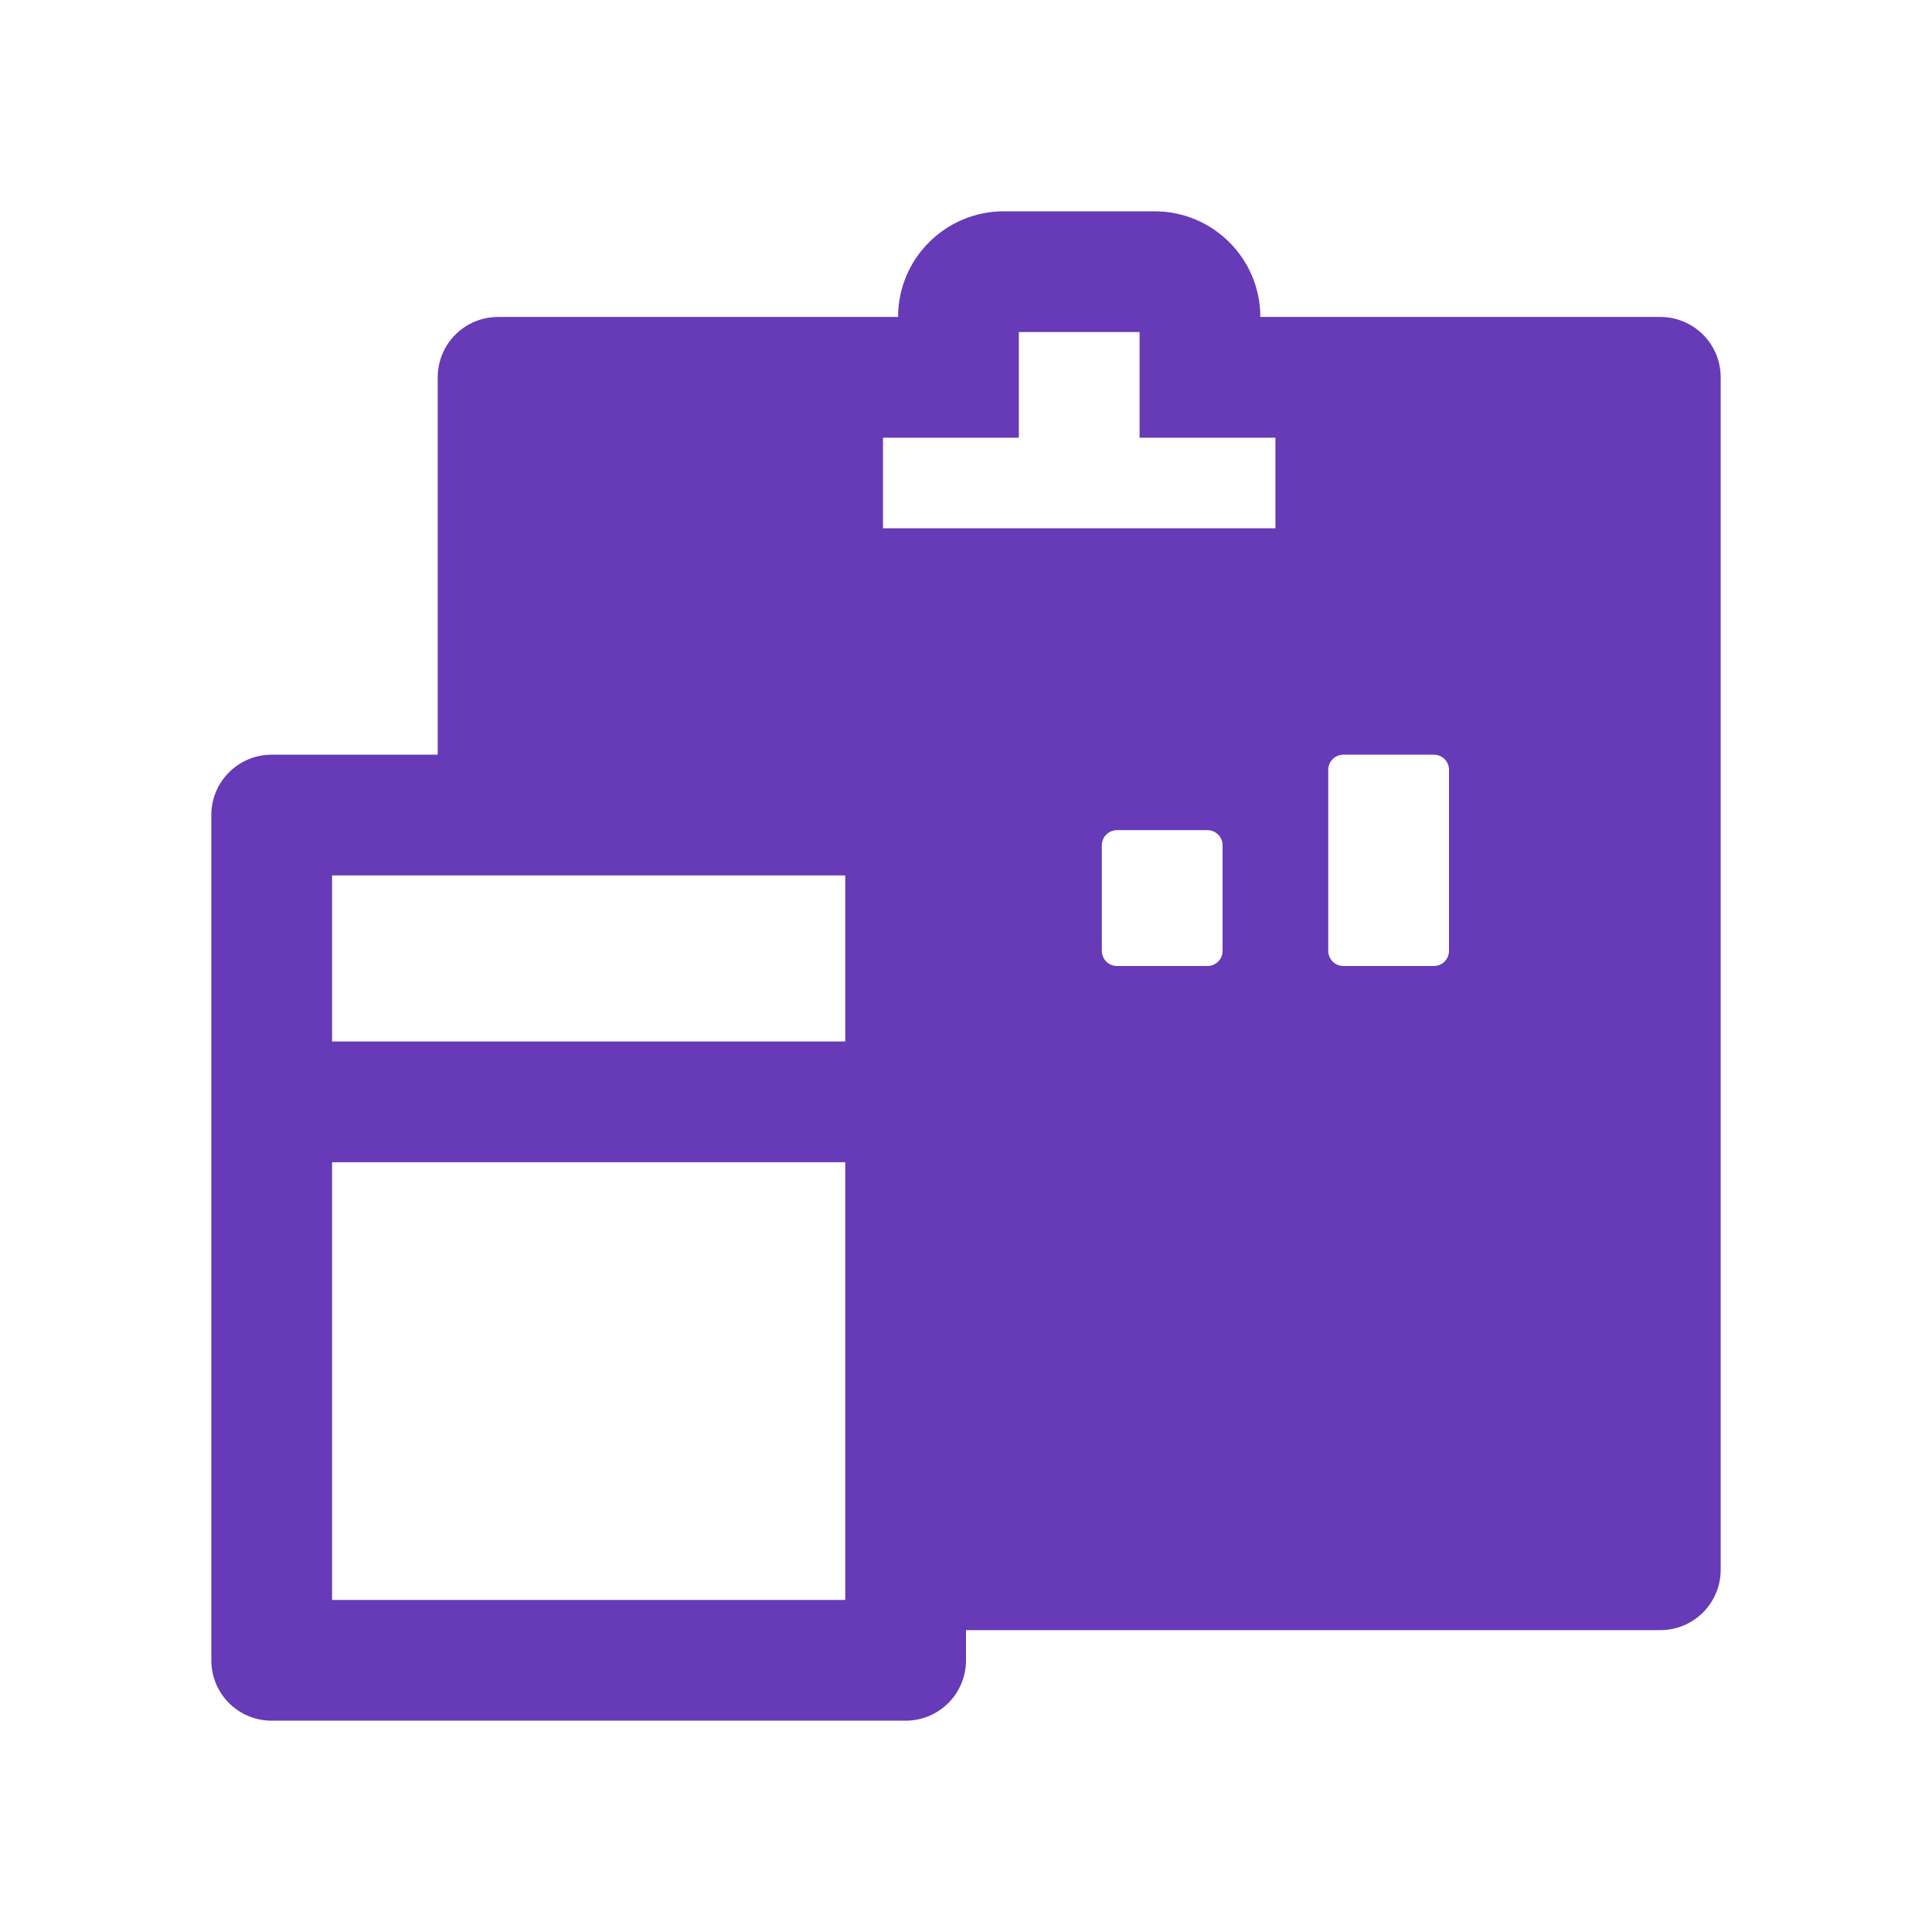
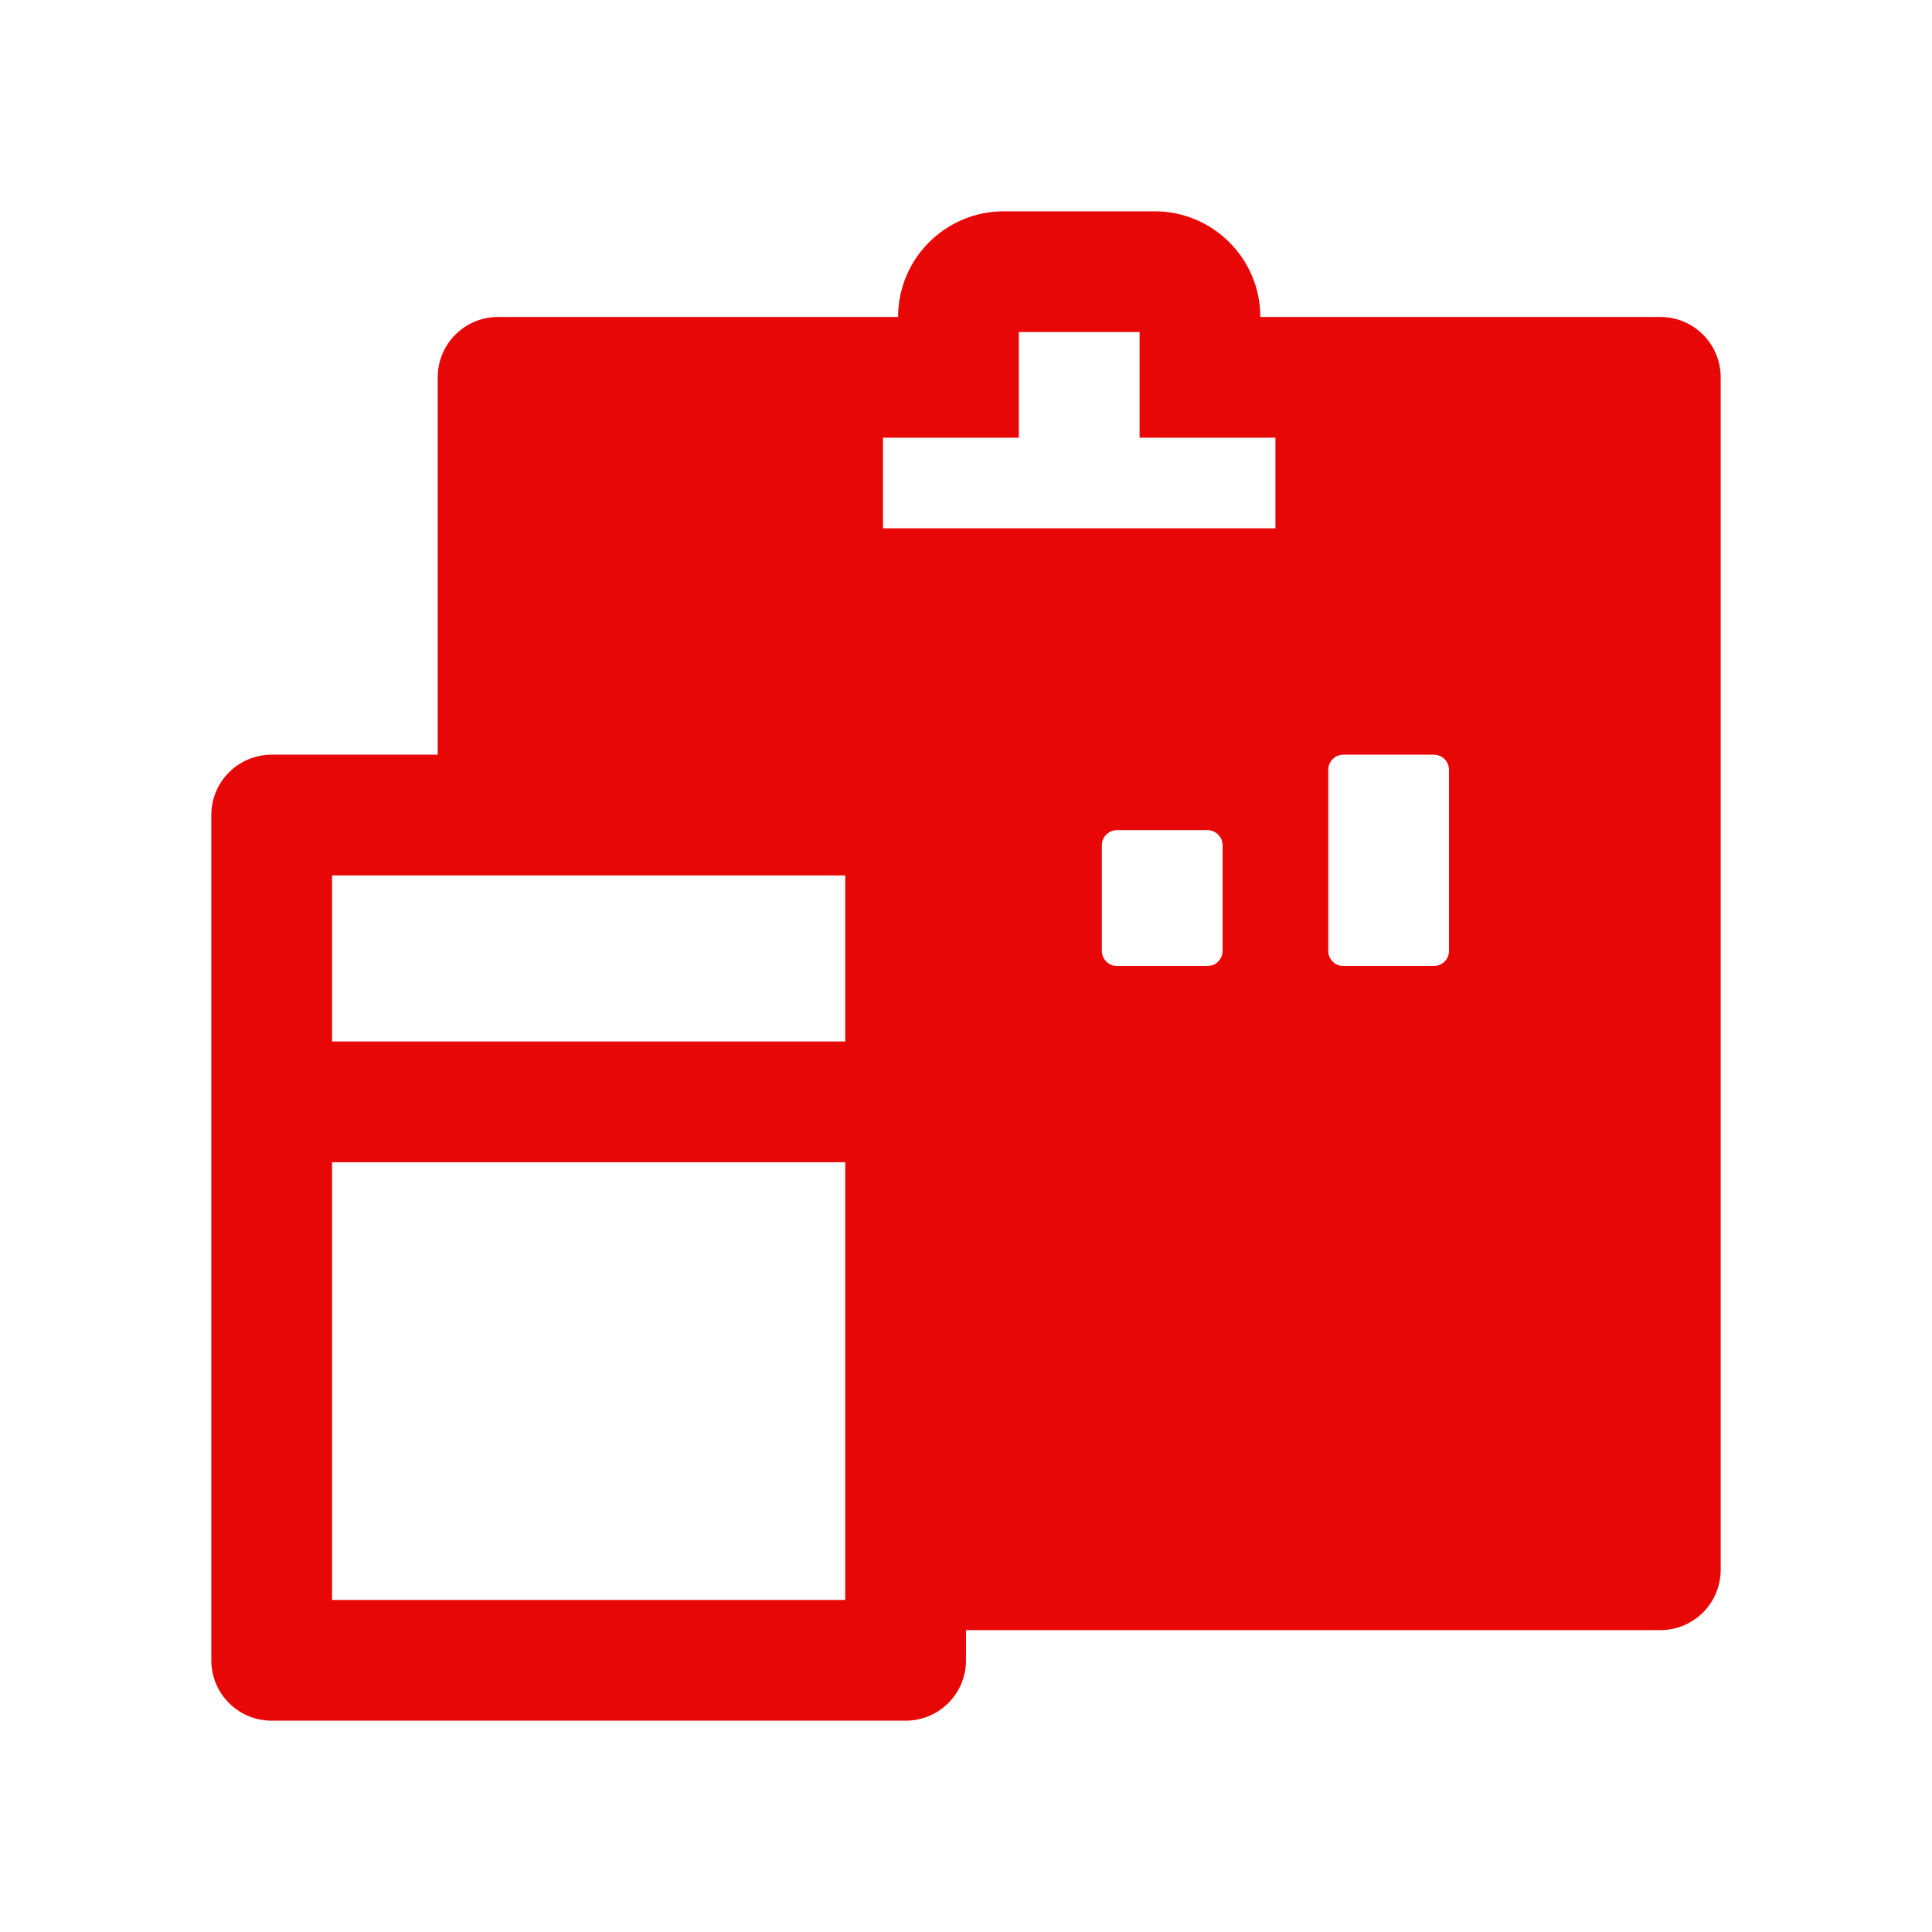
<svg xmlns="http://www.w3.org/2000/svg" class="icon" viewBox="0 0 1024 1024">
-   <path fill="#673ab7" d="M676 623c-18.8 0-34 15.2-34 34s15.2 34 34 34 34-15.2 34-34-15.2-34-34-34zm204-455H668c0-30.9-25.1-56-56-56h-80c-30.9 0-56 25.1-56 56H264c-17.7 0-32 14.3-32 32v200h-88c-17.7 0-32 14.3-32 32v448c0 17.7 14.3 32 32 32h336c17.7 0 32-14.3 32-32v-16h368c17.7 0 32-14.3 32-32V200c0-17.7-14.3-32-32-32zM448 848H176V616h272v232zm0-296H176v-88h272v88zm20-272v-48h72v-56h64v56h72v48H468zm180 168v56c0 4.4-3.6 8-8 8h-48c-4.4 0-8-3.6-8-8v-56c0-4.4 3.6-8 8-8h48c4.4 0 8 3.6 8 8zm28 301c-50.8 0-92-41.2-92-92s41.2-92 92-92 92 41.2 92 92-41.2 92-92 92zm92-245c0 4.4-3.6 8-8 8h-48c-4.4 0-8-3.6-8-8v-96c0-4.4 3.6-8 8-8h48c4.4 0 8 3.6 8 8v96zm-92 61c-50.8 0-92 41.2-92 92s41.2 92 92 92 92-41.2 92-92-41.2-92-92-92zm0 126c-18.8 0-34-15.2-34-34s15.2-34 34-34 34 15.2 34 34-15.2 34-34 34z" />
+   <path fill="#e80707" d="M676 623c-18.8 0-34 15.2-34 34s15.2 34 34 34 34-15.2 34-34-15.2-34-34-34zm204-455H668c0-30.9-25.1-56-56-56h-80c-30.9 0-56 25.1-56 56H264c-17.7 0-32 14.3-32 32v200h-88c-17.7 0-32 14.3-32 32v448c0 17.7 14.3 32 32 32h336c17.7 0 32-14.3 32-32v-16h368c17.7 0 32-14.3 32-32V200c0-17.7-14.3-32-32-32zM448 848H176V616h272v232zm0-296H176v-88h272v88zm20-272v-48h72v-56h64v56h72v48H468zm180 168v56c0 4.4-3.6 8-8 8h-48c-4.4 0-8-3.6-8-8v-56c0-4.4 3.6-8 8-8h48c4.4 0 8 3.6 8 8zm28 301c-50.8 0-92-41.2-92-92s41.2-92 92-92 92 41.2 92 92-41.2 92-92 92zm92-245c0 4.4-3.6 8-8 8h-48c-4.4 0-8-3.6-8-8v-96c0-4.4 3.6-8 8-8h48c4.4 0 8 3.6 8 8v96zm-92 61c-50.8 0-92 41.2-92 92s41.2 92 92 92 92-41.2 92-92-41.2-92-92-92zm0 126c-18.8 0-34-15.2-34-34s15.2-34 34-34 34 15.2 34 34-15.2 34-34 34z" />
</svg>
